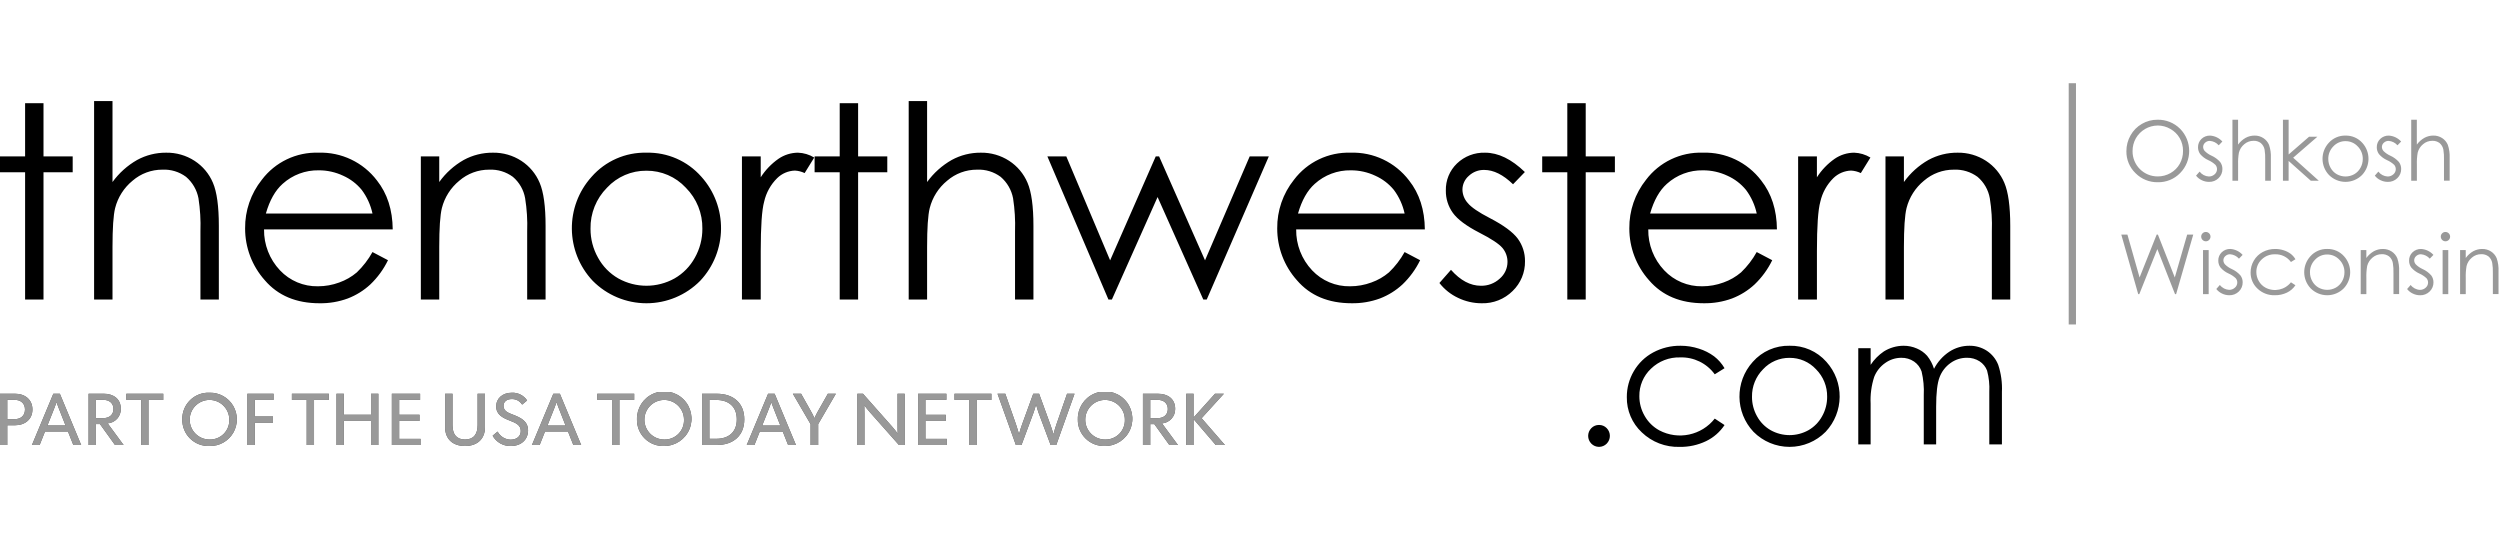
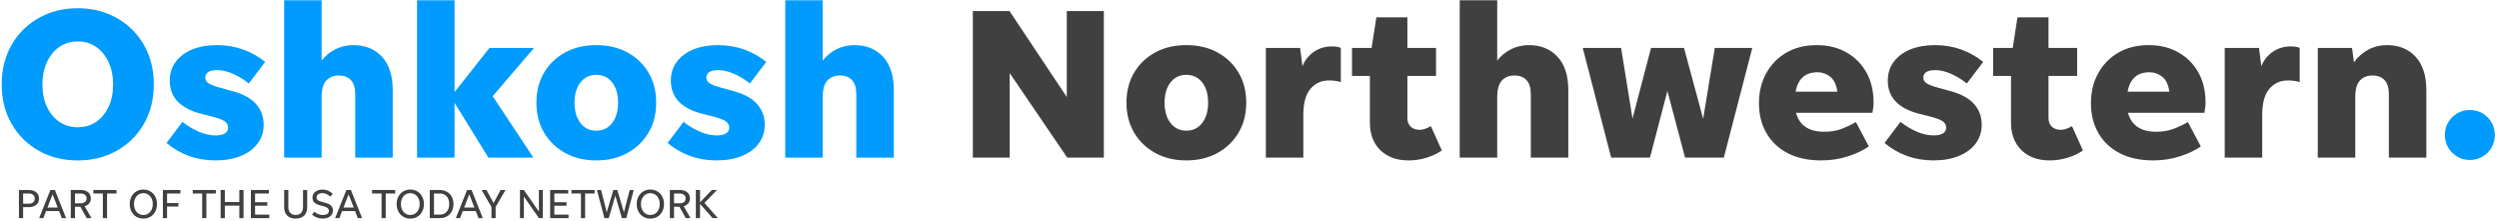
- <svg xmlns="http://www.w3.org/2000/svg" id="thenorthwestern" width="751" height="160" viewBox="0 0 751 160">
-   <defs>
-     <style>
-       .cls-1, .cls-4 {
-         fill: #000;
-       }
- 
-       .cls-1, .cls-3, .cls-4 {
-         fill-rule: evenodd;
-       }
- 
-       .cls-1 {
-         filter: url(#filter);
-       }
- 
-       .cls-2, .cls-3 {
-         fill: #999;
-       }
-     </style>
-     <filter id="filter" x="0" y="117.969" width="367.969" height="16" filterUnits="userSpaceOnUse">
-       <feFlood result="flood" flood-color="#999" />
-       <feComposite result="composite" operator="in" in2="SourceGraphic" />
-       <feBlend result="blend" in2="SourceGraphic" />
-     </filter>
-   </defs>
-   <path id="USAT_Network" data-name="USAT Network" class="cls-1" d="M-0.011,118.273H4.478c3.156,0,5.268,1.865,5.268,4.741s-2.155,4.735-5.268,4.735H2.188v5.925h-2.2v-15.4Zm4.267,7.659c2.112,0,3.244-1.163,3.244-2.918,0-1.736-1.132-2.919-3.244-2.919H2.188v5.837H4.256Zm11.768-7.659H17.98l6.4,15.4H22.022l-1.6-4.035H13.513l-1.6,4.035H9.6S15.244,120.162,16.024,118.273Zm3.665,9.544L18.2,124.023c-0.221-.572-1.179-2.942-1.2-3.139H16.957c-0.022.2-.955,2.5-1.2,3.139l-1.51,3.794h5.443Zm6.924-9.544h4.51c2.91,0,5.178,1.5,5.178,4.563a4.293,4.293,0,0,1-3.955,4.346l4.778,6.492H34.545l-4.51-6.276H28.812v6.276h-2.2v-15.4Zm4.267,7.351c2.043,0,3.2-1.077,3.2-2.764s-1.157-2.765-3.2-2.765H28.812v5.529H30.88ZM42.4,120.138H37.957v-1.865H49.046v1.865H44.6v13.536H42.4V120.138Zm12.348,5.838a7.862,7.862,0,0,1,8.2-8.006,8.008,8.008,0,1,1,0,16.011A7.861,7.861,0,0,1,54.75,125.976Zm14.133,0a5.946,5.946,0,1,0-5.955,6.053A5.773,5.773,0,0,0,68.882,125.976Zm5.433-7.7h7.867v1.865H76.514V125.1H82v1.865H76.514v6.713h-2.2v-15.4Zm17.815,1.865H87.686v-1.865H98.774v1.865H94.33v13.536h-2.2V120.138Zm8.953-1.865h2.2v6.318h8.178v-6.318h2.2v15.4h-2.2v-7.218h-8.178v7.218h-2.2v-15.4Zm16.631,0h8.49v1.846h-6.29v4.472h6.11v1.846h-6.11v5.395h6.422v1.842h-8.622v-15.4Zm16,10.092V118.273h2.221v9.433c0,2.679,1.157,4.323,3.756,4.323,2.622,0,3.78-1.644,3.78-4.323v-9.433h2.221v10.092c0,3.38-2.2,5.616-6,5.616C135.865,133.981,133.71,131.745,133.71,128.365Zm14.274,2.524,1.491-1.25a4.52,4.52,0,0,0,3.911,2.433c1.709,0,3.044-.918,3.044-2.611,0-1.817-1.534-2.433-3.446-3.178-1.956-.769-3.933-1.736-3.933-4.193,0-2.432,1.912-4.12,4.712-4.12a5.249,5.249,0,0,1,4.579,2.322l-1.491,1.25a3.552,3.552,0,0,0-3.088-1.668c-1.512,0-2.511.769-2.511,2.063,0,1.6,1.554,2.13,2.911,2.654,2.2,0.856,4.466,1.889,4.466,4.716,0,2.679-2,4.674-5.2,4.674A6.064,6.064,0,0,1,147.984,130.889Zm18.241-12.616h1.956l6.4,15.4h-2.357l-1.6-4.035h-6.912l-1.6,4.035H159.8S165.446,120.162,166.225,118.273Zm3.665,9.544-1.487-3.794c-0.222-.572-1.179-2.942-1.2-3.139h-0.044c-0.022.2-.955,2.5-1.2,3.139l-1.51,3.794h5.443Zm13.978-7.679h-4.445v-1.865h11.088v1.865h-4.444v13.536h-2.2V120.138Zm7.469,5.838a8.2,8.2,0,1,1,8.2,8A7.861,7.861,0,0,1,191.337,125.976Zm14.132,0a5.945,5.945,0,1,0-5.954,6.053A5.772,5.772,0,0,0,205.469,125.976Zm5.434-7.7h4.422c4.978,0,8.266,2.808,8.266,7.7,0,4.87-3.312,7.7-8.266,7.7H210.9v-15.4Zm2.2,13.534h2.046c3.643,0,6.176-1.9,6.176-5.831s-2.533-5.838-6.176-5.838H213.1v11.669Zm17.637-13.534H232.7l6.4,15.4h-2.357l-1.6-4.035h-6.912l-1.6,4.035h-2.311S229.96,120.162,230.739,118.273Zm3.666,9.544-1.489-3.794c-0.221-.572-1.178-2.942-1.2-3.139h-0.044c-0.022.2-.955,2.5-1.2,3.139l-1.51,3.794h5.444Zm9.084-.419-5.312-9.125h2.467l2.889,5.135a22.887,22.887,0,0,1,1.11,2.192h0.022a23.153,23.153,0,0,1,1.113-2.192l2.91-5.135h2.4l-5.309,9.125v6.276h-2.289V127.4Zm14.062-9.125h1.687l8.846,9.982c0.266,0.288,1.422,1.711,1.534,1.932l0.044-.023c-0.044-.217-0.044-2-0.044-2.39v-9.5h2.134v15.4h-1.713l-8.845-9.983c-0.265-.283-1.422-1.711-1.532-1.928l-0.021.02c0.021,0.221.043,2,.043,2.394v9.5h-2.133v-15.4Zm18.253,0h8.487v1.846H278v4.472h6.113v1.846H278v5.395h6.422v1.842H275.8v-15.4Zm15.37,1.865h-4.445v-1.865h11.089v1.865h-4.445v13.536h-2.2V120.138Zm8.477-1.865h2.334l3.2,9.15c0.112,0.351.867,2.63,0.889,2.981h0.046a30.445,30.445,0,0,1,.933-2.981l3.334-9.15h1.756l3.332,9.15c0.133,0.351.91,2.63,0.935,2.981h0.044c0.044-.351.8-2.63,0.91-2.981l3.179-9.15h2.243l-5.49,15.4h-1.688l-3.6-9.607a25.578,25.578,0,0,1-.758-2.5h-0.044a25.693,25.693,0,0,1-.776,2.5l-3.578,9.607h-1.69Zm24.118,7.7a8.2,8.2,0,1,1,8.2,8A7.862,7.862,0,0,1,323.769,125.976Zm14.133,0a5.946,5.946,0,1,0-5.955,6.053A5.772,5.772,0,0,0,337.9,125.976Zm5.433-7.7h4.511c2.913,0,5.177,1.5,5.177,4.563a4.293,4.293,0,0,1-3.955,4.346l4.779,6.492h-2.579l-4.511-6.276h-1.222v6.276h-2.2v-15.4Zm4.267,7.351c2.044,0,3.2-1.077,3.2-2.764s-1.156-2.765-3.2-2.765h-2.067v5.529H347.6Zm8.736-7.351h2.2v7.154l6.444-7.154h2.666l-6.687,7.351,7,8.05h-2.754l-6.668-7.785v7.785h-2.2v-15.4Z" />
-   <rect id="Rectangle_1_copy_3" data-name="Rectangle 1 copy 3" class="cls-2" x="621.438" y="25" width="2.187" height="72.469" />
-   <path class="cls-3" d="M648.084,35.967a9.3,9.3,0,0,1,6.807,2.71,9.485,9.485,0,0,1,.007,13.331,9.075,9.075,0,0,1-6.668,2.734,9.168,9.168,0,0,1-6.721-2.722,8.941,8.941,0,0,1-2.74-6.586,9.515,9.515,0,0,1,1.248-4.776,9.074,9.074,0,0,1,3.4-3.445A9.166,9.166,0,0,1,648.084,35.967Zm0.08,1.738a7.646,7.646,0,0,0-6.546,3.819,7.737,7.737,0,0,0-1,3.9A7.523,7.523,0,0,0,648.164,53a7.659,7.659,0,0,0,3.857-1.009,7.24,7.24,0,0,0,2.767-2.76,7.754,7.754,0,0,0,.994-3.892,7.562,7.562,0,0,0-.994-3.849,7.429,7.429,0,0,0-2.8-2.755A7.586,7.586,0,0,0,648.164,37.7ZM667.6,42.517l-1.094,1.13a3.947,3.947,0,0,0-2.673-1.325,2.024,2.024,0,0,0-1.422.547,1.689,1.689,0,0,0-.591,1.276,1.884,1.884,0,0,0,.488,1.227,6.849,6.849,0,0,0,2.048,1.4,7.645,7.645,0,0,1,2.585,1.9,3.452,3.452,0,0,1,.671,2.078,3.725,3.725,0,0,1-1.145,2.758,3.917,3.917,0,0,1-2.864,1.13,5.008,5.008,0,0,1-2.188-.5,4.725,4.725,0,0,1-1.724-1.373l1.071-1.215a3.721,3.721,0,0,0,2.768,1.47,2.5,2.5,0,0,0,1.744-.656,2.024,2.024,0,0,0,.719-1.543,1.971,1.971,0,0,0-.475-1.3,7.67,7.67,0,0,0-2.146-1.41,6.868,6.868,0,0,1-2.439-1.823,3.428,3.428,0,0,1-.647-2.054,3.341,3.341,0,0,1,1.03-2.5,3.593,3.593,0,0,1,2.6-1A5.4,5.4,0,0,1,667.6,42.517Zm3.017-6.55h1.7V43.44a7.251,7.251,0,0,1,2.275-2.036,5.553,5.553,0,0,1,2.69-.674,4.7,4.7,0,0,1,2.635.753,4.5,4.5,0,0,1,1.7,2.024,10.7,10.7,0,0,1,.549,3.979v6.8h-1.7V47.985a16.153,16.153,0,0,0-.183-3.05,3.467,3.467,0,0,0-1.15-1.975,3.409,3.409,0,0,0-2.184-.662,4.206,4.206,0,0,0-2.769,1.021,4.781,4.781,0,0,0-1.612,2.528,17.381,17.381,0,0,0-.244,3.6v4.848h-1.7V35.967Zm15.188,0h1.7v10.44l6.14-5.336h2.5l-7.279,6.307,7.7,6.914h-2.4l-6.669-5.952v5.952h-1.7V35.967Zm18.789,4.764a6.561,6.561,0,0,1,5.072,2.212,7.091,7.091,0,0,1-.1,9.618,7.006,7.006,0,0,1-9.948,0,7.074,7.074,0,0,1-.1-9.606A6.559,6.559,0,0,1,704.592,40.73Zm0,1.665a4.92,4.92,0,0,0-3.652,1.568,5.238,5.238,0,0,0-1.526,3.791,5.371,5.371,0,0,0,.7,2.674,4.921,4.921,0,0,0,1.88,1.914,5.352,5.352,0,0,0,5.2,0,4.926,4.926,0,0,0,1.882-1.914,5.371,5.371,0,0,0,.7-2.674,5.221,5.221,0,0,0-1.534-3.791A4.922,4.922,0,0,0,704.587,42.4ZM721.3,42.517l-1.094,1.13a3.943,3.943,0,0,0-2.672-1.325,2.024,2.024,0,0,0-1.422.547,1.69,1.69,0,0,0-.592,1.276,1.889,1.889,0,0,0,.488,1.227,6.858,6.858,0,0,0,2.049,1.4,7.645,7.645,0,0,1,2.585,1.9,3.452,3.452,0,0,1,.671,2.078,3.729,3.729,0,0,1-1.145,2.758,3.917,3.917,0,0,1-2.865,1.13,5.007,5.007,0,0,1-2.187-.5,4.737,4.737,0,0,1-1.725-1.373l1.071-1.215a3.723,3.723,0,0,0,2.768,1.47,2.5,2.5,0,0,0,1.745-.656,2.027,2.027,0,0,0,.719-1.543,1.976,1.976,0,0,0-.475-1.3,7.67,7.67,0,0,0-2.146-1.41,6.859,6.859,0,0,1-2.439-1.823,3.422,3.422,0,0,1-.647-2.054,3.337,3.337,0,0,1,1.03-2.5,3.593,3.593,0,0,1,2.6-1A5.4,5.4,0,0,1,721.3,42.517Zm3.018-6.55h1.7V43.44A7.24,7.24,0,0,1,728.3,41.4a5.55,5.55,0,0,1,2.69-.674,4.7,4.7,0,0,1,2.635.753,4.5,4.5,0,0,1,1.7,2.024,10.708,10.708,0,0,1,.548,3.979v6.8h-1.7V47.985a16.153,16.153,0,0,0-.183-3.05,3.463,3.463,0,0,0-1.151-1.975,3.407,3.407,0,0,0-2.184-.662,4.2,4.2,0,0,0-2.768,1.021,4.783,4.783,0,0,0-1.613,2.528,17.476,17.476,0,0,0-.243,3.6v4.848h-1.7V35.967ZM637.238,70.472h1.837l3.657,12.881,5.132-12.881h0.371l5.073,12.881,3.719-12.881h1.824l-5.143,17.876h-0.333l-5.312-13.525-5.415,13.525h-0.334Zm25.392-.79a1.4,1.4,0,0,1,0,2.807,1.411,1.411,0,0,1-1.394-1.4,1.356,1.356,0,0,1,.413-1A1.335,1.335,0,0,1,662.63,69.682Zm-0.847,5.444h1.7V88.348h-1.7V75.126Zm11.9,1.446-1.094,1.13a3.945,3.945,0,0,0-2.672-1.325,2.02,2.02,0,0,0-1.422.547,1.686,1.686,0,0,0-.592,1.276,1.891,1.891,0,0,0,.488,1.228,6.864,6.864,0,0,0,2.048,1.4,7.645,7.645,0,0,1,2.585,1.9A3.454,3.454,0,0,1,673.7,84.8a3.723,3.723,0,0,1-1.145,2.758,3.915,3.915,0,0,1-2.864,1.131,5,5,0,0,1-2.188-.5,4.733,4.733,0,0,1-1.724-1.373l1.071-1.215a3.724,3.724,0,0,0,2.768,1.47,2.5,2.5,0,0,0,1.745-.656,2.026,2.026,0,0,0,.718-1.543,1.972,1.972,0,0,0-.475-1.3,7.649,7.649,0,0,0-2.146-1.41,6.854,6.854,0,0,1-2.438-1.823,3.419,3.419,0,0,1-.647-2.054,3.34,3.34,0,0,1,1.029-2.5,3.593,3.593,0,0,1,2.6-1A5.4,5.4,0,0,1,673.685,76.572Zm15.868,1.3-1.35.838a5.662,5.662,0,0,0-4.778-2.321,5.531,5.531,0,0,0-4.017,1.554,5.068,5.068,0,0,0-1.6,3.776,5.347,5.347,0,0,0,.737,2.718,5.144,5.144,0,0,0,2.017,1.979A6.111,6.111,0,0,0,688.2,84.8l1.35,0.886A6.371,6.371,0,0,1,687,87.9a8.139,8.139,0,0,1-3.645.788A7.2,7.2,0,0,1,678.15,86.7a6.482,6.482,0,0,1-2.067-4.849,6.912,6.912,0,0,1,.967-3.567,6.808,6.808,0,0,1,2.658-2.57,7.774,7.774,0,0,1,3.785-.924,8.1,8.1,0,0,1,2.538.4,7.1,7.1,0,0,1,2.075,1.045A5.7,5.7,0,0,1,689.553,77.873Zm9.541-3.087A6.561,6.561,0,0,1,704.166,77a7.091,7.091,0,0,1-.1,9.618,7.006,7.006,0,0,1-9.948,0,7.074,7.074,0,0,1-.1-9.606A6.559,6.559,0,0,1,699.094,74.786Zm0,1.665a4.92,4.92,0,0,0-3.652,1.568,5.24,5.24,0,0,0-1.526,3.792,5.372,5.372,0,0,0,.7,2.673,4.926,4.926,0,0,0,1.88,1.914,5.355,5.355,0,0,0,5.2,0,4.924,4.924,0,0,0,1.882-1.914,5.372,5.372,0,0,0,.7-2.673,5.223,5.223,0,0,0-1.534-3.792A4.92,4.92,0,0,0,699.089,76.451Zm10.058-1.325h1.7V77.5a7.129,7.129,0,0,1,2.263-2.036,5.577,5.577,0,0,1,2.7-.674,4.7,4.7,0,0,1,2.635.753,4.494,4.494,0,0,1,1.7,2.029,10.718,10.718,0,0,1,.549,3.974v6.8h-1.7V82.041a15.534,15.534,0,0,0-.19-3.049,3.353,3.353,0,0,0-1.136-1.976,3.435,3.435,0,0,0-2.19-.662,4.2,4.2,0,0,0-2.77,1.021,4.782,4.782,0,0,0-1.613,2.528,17.589,17.589,0,0,0-.243,3.6v4.849h-1.7V75.126ZM731,76.572l-1.094,1.13a3.943,3.943,0,0,0-2.672-1.325,2.024,2.024,0,0,0-1.422.547,1.69,1.69,0,0,0-.592,1.276,1.891,1.891,0,0,0,.488,1.228,6.878,6.878,0,0,0,2.048,1.4,7.624,7.624,0,0,1,2.585,1.9,3.449,3.449,0,0,1,.672,2.079,3.727,3.727,0,0,1-1.145,2.758,3.919,3.919,0,0,1-2.865,1.131,5.007,5.007,0,0,1-2.188-.5,4.733,4.733,0,0,1-1.724-1.373l1.071-1.215a3.724,3.724,0,0,0,2.768,1.47,2.5,2.5,0,0,0,1.745-.656,2.027,2.027,0,0,0,.719-1.543,1.973,1.973,0,0,0-.476-1.3,7.655,7.655,0,0,0-2.145-1.41,6.86,6.86,0,0,1-2.439-1.823,3.419,3.419,0,0,1-.647-2.054,3.337,3.337,0,0,1,1.03-2.5,3.592,3.592,0,0,1,2.6-1A5.4,5.4,0,0,1,731,76.572Zm3.61-6.89a1.4,1.4,0,0,1,0,2.807,1.411,1.411,0,0,1-1.394-1.4,1.356,1.356,0,0,1,.413-1A1.335,1.335,0,0,1,734.612,69.682Zm-0.847,5.444h1.7V88.348h-1.7V75.126Zm5.244,0h1.7V77.5a7.132,7.132,0,0,1,2.264-2.036,5.573,5.573,0,0,1,2.7-.674,4.7,4.7,0,0,1,2.635.753,4.494,4.494,0,0,1,1.7,2.029,10.718,10.718,0,0,1,.549,3.974v6.8h-1.7V82.041a15.534,15.534,0,0,0-.19-3.049,3.353,3.353,0,0,0-1.136-1.976,3.435,3.435,0,0,0-2.19-.662,4.2,4.2,0,0,0-2.77,1.021,4.782,4.782,0,0,0-1.613,2.528,17.589,17.589,0,0,0-.243,3.6v4.849h-1.7V75.126Z" />
-   <path class="cls-4" d="M7.541,31h5.528V46.973h8.766v4.784H13.069V89.989H7.541V51.757H0V46.973H7.541V31Zm20.726-.633h5.528V54.683a23.514,23.514,0,0,1,7.384-6.623,17.954,17.954,0,0,1,8.726-2.194,15.22,15.22,0,0,1,8.549,2.451A14.621,14.621,0,0,1,63.962,54.9q1.777,4.132,1.777,12.948V89.989H60.211V69.47a52.536,52.536,0,0,0-.592-9.924,11.257,11.257,0,0,0-3.732-6.425A11.04,11.04,0,0,0,48.8,50.966a13.619,13.619,0,0,0-8.983,3.321,15.559,15.559,0,0,0-5.232,8.224q-0.79,3.163-.79,11.7V89.989H28.267V30.367Zm83.626,45.349,4.66,2.451a25.464,25.464,0,0,1-5.3,7.275,21.04,21.04,0,0,1-6.759,4.21A23.549,23.549,0,0,1,96,91.1q-10.513,0-16.441-6.9a23.289,23.289,0,0,1-5.928-15.6,23.015,23.015,0,0,1,5.019-14.59,20.51,20.51,0,0,1,17.034-8.145,21.185,21.185,0,0,1,17.548,8.342q4.662,5.892,4.742,14.708H79.318A17.525,17.525,0,0,0,84.1,81.2,15.249,15.249,0,0,0,95.526,86a18.354,18.354,0,0,0,6.385-1.141,16.794,16.794,0,0,0,5.278-3.033A25.79,25.79,0,0,0,111.893,75.717Zm0-11.585a18.376,18.376,0,0,0-3.222-7.077,15.256,15.256,0,0,0-5.594-4.27,17.118,17.118,0,0,0-7.314-1.621,15.742,15.742,0,0,0-10.872,4.072q-3.321,2.965-5.02,8.9h32.022ZM126.42,46.973h5.528v7.71a23.126,23.126,0,0,1,7.344-6.623,18.034,18.034,0,0,1,8.766-2.194,15.22,15.22,0,0,1,8.549,2.451,14.6,14.6,0,0,1,5.508,6.6q1.776,4.151,1.777,12.928V89.989h-5.528V69.47a50.607,50.607,0,0,0-.616-9.924,10.9,10.9,0,0,0-3.685-6.425,11.127,11.127,0,0,0-7.108-2.154,13.625,13.625,0,0,0-8.985,3.321,15.559,15.559,0,0,0-5.232,8.224q-0.79,3.2-.79,11.7V89.989H126.42V46.973Zm67.793-1.107a21.264,21.264,0,0,1,16.454,7.2,23.116,23.116,0,0,1-.336,31.293,22.688,22.688,0,0,1-32.277,0,23.068,23.068,0,0,1-.336-31.253A21.255,21.255,0,0,1,194.213,45.866Zm-0.02,5.416a15.938,15.938,0,0,0-11.848,5.1,17.055,17.055,0,0,0-4.953,12.335,17.5,17.5,0,0,0,2.259,8.7,16,16,0,0,0,6.1,6.227,17.33,17.33,0,0,0,16.88,0,16.012,16.012,0,0,0,6.1-6.227,17.507,17.507,0,0,0,2.259-8.7,17.024,17.024,0,0,0-4.973-12.335A15.959,15.959,0,0,0,194.193,51.282Zm28.682-4.309h5.646v6.286a19.839,19.839,0,0,1,5.331-5.555,10.5,10.5,0,0,1,5.844-1.839,10.079,10.079,0,0,1,4.9,1.463l-2.882,4.665a7.694,7.694,0,0,0-2.922-.751,7.991,7.991,0,0,0-5.331,2.273,14.387,14.387,0,0,0-3.909,7.058q-1.028,3.677-1.027,14.866V89.989h-5.646V46.973ZM252.248,31h5.528V46.973h8.766v4.784h-8.766V89.989h-5.528V51.757h-7.542V46.973h7.542V31Zm20.726-.633H278.5V54.683a23.514,23.514,0,0,1,7.384-6.623,17.953,17.953,0,0,1,8.726-2.194,15.22,15.22,0,0,1,8.549,2.451,14.625,14.625,0,0,1,5.508,6.583q1.776,4.132,1.777,12.948V89.989h-5.528V69.47a52.621,52.621,0,0,0-.592-9.924,11.258,11.258,0,0,0-3.732-6.425,11.04,11.04,0,0,0-7.087-2.154,13.618,13.618,0,0,0-8.983,3.321,15.559,15.559,0,0,0-5.232,8.224q-0.791,3.163-.79,11.7V89.989h-5.528V30.367Zm41.653,16.606h5.686l13.169,31.234,13.707-31.234h1l13.8,31.234,13.423-31.234h5.747L362.5,89.989h-1.025l-13.737-30.8-13.73,30.8h-1.029ZM421.944,75.717l4.661,2.451a25.447,25.447,0,0,1-5.3,7.275,21.029,21.029,0,0,1-6.759,4.21,23.542,23.542,0,0,1-8.5,1.443q-10.514,0-16.442-6.9a23.3,23.3,0,0,1-5.928-15.6A23.017,23.017,0,0,1,388.7,54.01a20.511,20.511,0,0,1,17.033-8.145,21.184,21.184,0,0,1,17.548,8.342q4.665,5.892,4.743,14.708H389.369A17.527,17.527,0,0,0,394.152,81.2,15.25,15.25,0,0,0,405.577,86a18.36,18.36,0,0,0,6.386-1.141,16.8,16.8,0,0,0,5.277-3.033A25.738,25.738,0,0,0,421.944,75.717Zm0-11.585a18.347,18.347,0,0,0-3.222-7.077,15.256,15.256,0,0,0-5.594-4.27,17.117,17.117,0,0,0-7.313-1.621,15.742,15.742,0,0,0-10.872,4.072q-3.322,2.965-5.021,8.9h32.022ZM458.07,51.678l-3.553,3.677q-4.435-4.309-8.67-4.309a6.55,6.55,0,0,0-4.613,1.779,5.5,5.5,0,0,0-1.919,4.151,6.154,6.154,0,0,0,1.582,3.993q1.583,1.938,6.648,4.547,6.173,3.2,8.389,6.168a11.25,11.25,0,0,1,2.176,6.76,12.141,12.141,0,0,1-3.718,8.974A12.678,12.678,0,0,1,445.1,91.1a16.219,16.219,0,0,1-7.1-1.622,15.4,15.4,0,0,1-5.6-4.467l3.475-3.954q4.234,4.785,8.984,4.783a8.083,8.083,0,0,0,5.658-2.134,6.6,6.6,0,0,0,2.336-5.022,6.442,6.442,0,0,0-1.543-4.23q-1.543-1.818-6.964-4.586-5.819-3.005-7.915-5.931a11.179,11.179,0,0,1-2.1-6.682,10.875,10.875,0,0,1,3.342-8.145,11.638,11.638,0,0,1,8.445-3.242Q452.057,45.866,458.07,51.678ZM470.82,31h5.529V46.973h8.765v4.784h-8.765V89.989H470.82V51.757h-7.542V46.973h7.542V31Zm56.9,44.717,4.659,2.451a25.443,25.443,0,0,1-5.3,7.275,21.029,21.029,0,0,1-6.759,4.21,23.551,23.551,0,0,1-8.5,1.443q-10.512,0-16.441-6.9a23.291,23.291,0,0,1-5.929-15.6,23.018,23.018,0,0,1,5.02-14.59,20.508,20.508,0,0,1,17.033-8.145,21.184,21.184,0,0,1,17.547,8.342q4.663,5.892,4.743,14.708H495.139A17.528,17.528,0,0,0,499.923,81.2,15.248,15.248,0,0,0,511.348,86a18.355,18.355,0,0,0,6.385-1.141,16.789,16.789,0,0,0,5.277-3.033A25.79,25.79,0,0,0,527.715,75.717Zm0-11.585a18.376,18.376,0,0,0-3.222-7.077,15.256,15.256,0,0,0-5.594-4.27,17.121,17.121,0,0,0-7.314-1.621,15.74,15.74,0,0,0-10.872,4.072q-3.321,2.965-5.02,8.9h32.022Zm12.433-17.159h5.647v6.286a19.8,19.8,0,0,1,5.331-5.555,10.493,10.493,0,0,1,5.844-1.839,10.082,10.082,0,0,1,4.9,1.463l-2.883,4.665a7.69,7.69,0,0,0-2.922-.751,7.991,7.991,0,0,0-5.331,2.273,14.387,14.387,0,0,0-3.909,7.058q-1.026,3.677-1.026,14.866V89.989h-5.647V46.973Zm26.255,0h5.528v7.71a23.126,23.126,0,0,1,7.344-6.623,18.034,18.034,0,0,1,8.766-2.194,15.22,15.22,0,0,1,8.549,2.451,14.6,14.6,0,0,1,5.508,6.6q1.776,4.151,1.777,12.928V89.989h-5.528V69.47a50.715,50.715,0,0,0-.615-9.924,10.906,10.906,0,0,0-3.686-6.425,11.125,11.125,0,0,0-7.108-2.154,13.625,13.625,0,0,0-8.985,3.321,15.56,15.56,0,0,0-5.233,8.224q-0.789,3.2-.789,11.7V89.989H566.4V46.973Zm-86.062,80.682a3.142,3.142,0,0,1,2.307.956,3.321,3.321,0,0,1,0,4.661,3.234,3.234,0,0,1-4.615,0,3.321,3.321,0,0,1,0-4.661A3.143,3.143,0,0,1,480.341,127.655Zm37.708-17.048-2.943,1.833a12.323,12.323,0,0,0-10.412-5.073,12.036,12.036,0,0,0-8.754,3.4,11.084,11.084,0,0,0-3.483,8.248,11.719,11.719,0,0,0,1.6,5.943,11.25,11.25,0,0,0,4.4,4.323,13.287,13.287,0,0,0,16.649-3.534l2.943,1.938a13.9,13.9,0,0,1-5.556,4.84,17.731,17.731,0,0,1-7.942,1.719,15.681,15.681,0,0,1-11.351-4.354,14.176,14.176,0,0,1-4.508-10.6A15.152,15.152,0,0,1,490.8,111.5a14.853,14.853,0,0,1,5.8-5.617,16.893,16.893,0,0,1,8.248-2.018,17.608,17.608,0,0,1,5.528.876,15.34,15.34,0,0,1,4.522,2.285A12.366,12.366,0,0,1,518.049,110.607Zm19.543-6.745a14.286,14.286,0,0,1,11.053,4.833,15.528,15.528,0,0,1-.227,21.018,15.239,15.239,0,0,1-21.678,0,15.492,15.492,0,0,1-.226-20.991A14.271,14.271,0,0,1,537.592,103.862Zm-0.013,3.637a10.705,10.705,0,0,0-7.958,3.427,11.458,11.458,0,0,0-3.326,8.285,11.755,11.755,0,0,0,1.517,5.842,10.759,10.759,0,0,0,4.1,4.182,11.638,11.638,0,0,0,11.338,0,10.766,10.766,0,0,0,4.1-4.182,11.766,11.766,0,0,0,1.518-5.842,11.435,11.435,0,0,0-3.34-8.285A10.721,10.721,0,0,0,537.579,107.5Zm20.644-2.893h3.712V109.6a14.387,14.387,0,0,1,3.982-4.036,11.281,11.281,0,0,1,5.922-1.7,9.816,9.816,0,0,1,3.981.824,8.566,8.566,0,0,1,3.081,2.19,11.747,11.747,0,0,1,2.07,3.916,13.721,13.721,0,0,1,4.63-5.164,10.951,10.951,0,0,1,5.98-1.766,9.361,9.361,0,0,1,5.279,1.513,9.026,9.026,0,0,1,3.4,4.223,22.572,22.572,0,0,1,1.112,8.126V133.5h-3.792V117.724a20.634,20.634,0,0,0-.662-6.386,5.755,5.755,0,0,0-2.259-2.8,6.749,6.749,0,0,0-3.82-1.062,8.305,8.305,0,0,0-4.931,1.593,9.164,9.164,0,0,0-3.263,4.249q-1.032,2.655-1.032,8.869V133.5H577.9v-14.79a25.423,25.423,0,0,0-.649-7.1,5.946,5.946,0,0,0-2.266-3,6.559,6.559,0,0,0-3.847-1.128,8.293,8.293,0,0,0-4.813,1.553,9.2,9.2,0,0,0-3.315,4.182,22.582,22.582,0,0,0-1.074,8.047V133.5h-3.712V104.606Z" />
+ <svg xmlns="http://www.w3.org/2000/svg" width="522" height="46" viewBox="0 0 522 46">
+   <g fill="none" fill-rule="evenodd">
+     <path fill="#009BFF" class="no-color-change" d="M16.242 26.562C17.712 26.562 18.994 26.187 20.09 25.437 21.184 24.688 22.047 23.645 22.677 22.31 23.307 20.975 23.622 19.423 23.622 17.652 23.622 15.882 23.307 14.322 22.677 12.972 22.047 11.622 21.184 10.565 20.09 9.799 18.994 9.035 17.712 8.652 16.242 8.652 14.772 8.652 13.489 9.035 12.394 9.799 11.299 10.565 10.437 11.622 9.807 12.972 9.177 14.322 8.862 15.882 8.862 17.652 8.862 19.423 9.177 20.975 9.807 22.31 10.437 23.645 11.299 24.688 12.394 25.437 13.489 26.187 14.772 26.562 16.242 26.562zM16.242 33.492C13.182 33.492 10.459 32.817 8.074 31.467 5.689 30.117 3.807 28.25 2.427 25.865 1.047 23.48.357 20.742.357 17.652.357 15.312.747 13.174 1.527 11.24 2.307 9.304 3.417 7.625 4.857 6.2 6.297 4.775 7.977 3.673 9.897 2.892 11.817 2.112 13.932 1.722 16.242 1.722 18.552 1.722 20.667 2.112 22.587 2.892 24.507 3.673 26.187 4.775 27.627 6.2 29.067 7.625 30.176 9.304 30.957 11.24 31.737 13.174 32.127 15.312 32.127 17.652 32.127 20.742 31.436 23.48 30.057 25.865 28.677 28.25 26.795 30.117 24.41 31.467 22.025 32.817 19.302 33.492 16.242 33.492zM44.997 33.492C43.017 33.492 41.164 33.177 39.439 32.547 37.714 31.917 36.162 31.017 34.782 29.847L38.112 25.437C39.162 26.277 40.295 26.96 41.509 27.485 42.725 28.01 43.917 28.272 45.087 28.272 45.867 28.272 46.489 28.137 46.955 27.867 47.419 27.597 47.652 27.192 47.652 26.652 47.652 26.083 47.389 25.625 46.864 25.28 46.339 24.935 45.402 24.597 44.052 24.267L41.892 23.727C37.602 22.588 35.457 20.293 35.457 16.842 35.457 15.312 35.877 13.992 36.717 12.882 37.557 11.773 38.712 10.918 40.182 10.317 41.652 9.717 43.362 9.417 45.312 9.417 47.232 9.417 49.039 9.717 50.735 10.317 52.429 10.918 53.982 11.787 55.392 12.927L51.972 17.427C50.922 16.588 49.812 15.913 48.642 15.402 47.472 14.892 46.377 14.637 45.357 14.637 43.707 14.637 42.882 15.177 42.882 16.257 42.882 16.737 43.13 17.128 43.624 17.427 44.12 17.727 44.817 17.998 45.717 18.237L48.642 19.047C50.832 19.648 52.452 20.548 53.502 21.747 54.552 22.947 55.077 24.373 55.077 26.022 55.077 27.523 54.656 28.835 53.817 29.96 52.977 31.085 51.799 31.955 50.285 32.57 48.769 33.184 47.007 33.492 44.997 33.492M67.182 20.307L67.182 32.907 59.352 32.907 59.352.057 67.182.057 67.182 12.657C67.931 11.667 68.884 10.88 70.039 10.295 71.194 9.71 72.447 9.417 73.797 9.417 76.287 9.417 78.281 10.227 79.782 11.847 81.282 13.467 82.032 15.793 82.032 18.822L82.032 32.907 74.202 32.907 74.202 19.722C74.202 18.372 73.902 17.375 73.302 16.73 72.701 16.085 71.862 15.762 70.782 15.762 69.702 15.762 68.831 16.107 68.172 16.797 67.512 17.488 67.182 18.658 67.182 20.307" />
+     <polyline fill="#009BFF" class="no-color-change" points="102.011 32.907 94.946 21.477 94.946 32.907 87.116 32.907 87.116 .057 94.946 .057 94.946 19.227 102.236 10.002 111.551 10.002 102.911 20.082 111.416 32.907 102.011 32.907" />
+     <path fill="#009BFF" class="no-color-change" d="M124.556 27.282C125.935 27.282 127.038 26.75 127.863 25.685 128.688 24.62 129.101 23.203 129.101 21.432 129.101 19.662 128.688 18.253 127.863 17.202 127.038 16.152 125.935 15.627 124.556 15.627 123.176 15.627 122.073 16.152 121.248 17.202 120.423 18.253 120.011 19.662 120.011 21.432 120.011 23.203 120.423 24.62 121.248 25.685 122.073 26.75 123.176 27.282 124.556 27.282zM124.556 33.492C122.096 33.492 119.928 32.974 118.053 31.94 116.178 30.905 114.708 29.487 113.643 27.687 112.578 25.887 112.046 23.802 112.046 21.432 112.046 19.063 112.578 16.977 113.643 15.177 114.708 13.377 116.178 11.967 118.053 10.947 119.928 9.927 122.096 9.417 124.556 9.417 127.016 9.417 129.183 9.927 131.059 10.947 132.933 11.967 134.403 13.377 135.468 15.177 136.533 16.977 137.066 19.063 137.066 21.432 137.066 23.802 136.533 25.887 135.468 27.687 134.403 29.487 132.933 30.905 131.059 31.94 129.183 32.974 127.016 33.492 124.556 33.492zM149.666 33.492C147.686 33.492 145.833 33.177 144.108 32.547 142.383 31.917 140.83 31.017 139.451 29.847L142.781 25.437C143.83 26.277 144.963 26.96 146.178 27.485 147.393 28.01 148.586 28.272 149.756 28.272 150.536 28.272 151.158 28.137 151.623 27.867 152.088 27.597 152.321 27.192 152.321 26.652 152.321 26.083 152.058 25.625 151.533 25.28 151.008 24.935 150.071 24.597 148.721 24.267L146.561 23.727C142.27 22.588 140.126 20.293 140.126 16.842 140.126 15.312 140.546 13.992 141.386 12.882 142.225 11.773 143.381 10.918 144.851 10.317 146.32 9.717 148.03 9.417 149.981 9.417 151.9 9.417 153.708 9.717 155.403 10.317 157.098 10.918 158.65 11.787 160.061 12.927L156.641 17.427C155.59 16.588 154.481 15.913 153.311 15.402 152.141 14.892 151.045 14.637 150.026 14.637 148.375 14.637 147.551 15.177 147.551 16.257 147.551 16.737 147.798 17.128 148.293 17.427 148.788 17.727 149.486 17.998 150.386 18.237L153.311 19.047C155.5 19.648 157.12 20.548 158.171 21.747 159.22 22.947 159.746 24.373 159.746 26.022 159.746 27.523 159.325 28.835 158.486 29.96 157.645 31.085 156.468 31.955 154.953 32.57 153.438 33.184 151.675 33.492 149.666 33.492M171.851 20.307L171.851 32.907 164.021 32.907 164.021.057 171.851.057 171.851 12.657C172.6 11.667 173.553 10.88 174.708 10.295 175.862 9.71 177.116 9.417 178.465 9.417 180.955 9.417 182.95 10.227 184.451 11.847 185.95 13.467 186.701 15.793 186.701 18.822L186.701 32.907 178.871 32.907 178.871 19.722C178.871 18.372 178.57 17.375 177.971 16.73 177.37 16.085 176.53 15.762 175.451 15.762 174.371 15.762 173.5 16.107 172.84 16.797 172.18 17.488 171.851 18.658 171.851 20.307" />
+     <polyline fill="#404040" points="222.925 32.907 210.91 15.267 210.91 32.907 203.215 32.907 203.215 2.307 210.865 2.307 222.835 20.262 222.835 2.307 230.575 2.307 230.575 32.907 222.925 32.907" />
+     <path fill="#404040" d="M247.809 27.282C249.189 27.282 250.291 26.75 251.117 25.685 251.942 24.62 252.354 23.203 252.354 21.432 252.354 19.662 251.942 18.253 251.117 17.202 250.291 16.152 249.189 15.627 247.809 15.627 246.429 15.627 245.327 16.152 244.502 17.202 243.676 18.253 243.264 19.662 243.264 21.432 243.264 23.203 243.676 24.62 244.502 25.685 245.327 26.75 246.429 27.282 247.809 27.282zM247.809 33.492C245.349 33.492 243.181 32.974 241.307 31.94 239.432 30.905 237.961 29.487 236.897 27.687 235.832 25.887 235.299 23.802 235.299 21.432 235.299 19.063 235.832 16.977 236.897 15.177 237.961 13.377 239.432 11.967 241.307 10.947 243.181 9.927 245.349 9.417 247.809 9.417 250.269 9.417 252.437 9.927 254.312 10.947 256.186 11.967 257.657 13.377 258.722 15.177 259.786 16.977 260.319 19.063 260.319 21.432 260.319 23.802 259.786 25.887 258.722 27.687 257.657 29.487 256.186 30.905 254.312 31.94 252.437 32.974 250.269 33.492 247.809 33.492zM272.244 24.042L272.244 32.907 264.414 32.907 264.414 10.002 271.569 10.002 272.064 13.827C272.544 12.597 273.331 11.599 274.427 10.835 275.522 10.07 276.789 9.687 278.229 9.687 279.039 9.687 279.654 9.793 280.074 10.002L280.074 17.157C279.744 17.038 279.377 16.948 278.972 16.887 278.567 16.827 278.109 16.797 277.599 16.797 276.039 16.797 274.757 17.375 273.752 18.53 272.746 19.685 272.244 21.522 272.244 24.042M301.179 31.422C300.248 32.052 299.183 32.555 297.984 32.929 296.783 33.304 295.524 33.492 294.204 33.492 291.743 33.492 289.786 32.78 288.331 31.355 286.876 29.93 286.149 28.017 286.149 25.617L286.149 15.852 282.414 15.852 282.414 10.002 286.508 10.002 287.499 3.612 293.979 3.612 293.979 10.002 299.964 10.002 299.964 15.852 293.979 15.852 293.979 24.627C293.979 25.408 294.211 26.015 294.676 26.45 295.141 26.885 295.763 27.102 296.544 27.102 296.933 27.102 297.331 27.028 297.736 26.877 298.141 26.727 298.524 26.548 298.883 26.337L301.179 31.422M312.743 20.307L312.743 32.907 304.913 32.907 304.913.057 312.743.057 312.743 12.657C313.493 11.667 314.445 10.88 315.601 10.295 316.755 9.71 318.008 9.417 319.358 9.417 321.848 9.417 323.843 10.227 325.343 11.847 326.843 13.467 327.593 15.793 327.593 18.822L327.593 32.907 319.763 32.907 319.763 19.722C319.763 18.372 319.463 17.375 318.863 16.73 318.263 16.085 317.423 15.762 316.343 15.762 315.263 15.762 314.393 16.107 313.733 16.797 313.073 17.488 312.743 18.658 312.743 20.307" />
+     <polyline fill="#404040" points="351.983 32.907 348.293 19.002 344.648 32.907 336.548 32.907 330.608 10.002 338.618 10.002 341.003 24.762 344.873 10.002 351.758 10.002 355.763 24.807 358.193 10.002 366.023 10.002 360.083 32.907 351.983 32.907" />
+     <path fill="#404040" d="M379.657 15.087C377.107 15.087 375.577 16.437 375.068 19.137L383.798 19.137C383.587 17.668 383.085 16.625 382.29 16.009 381.495 15.395 380.617 15.087 379.657 15.087zM390.367 30.567C389.227 31.377 387.78 32.068 386.025 32.637 384.27 33.207 382.402 33.492 380.423 33.492 377.692 33.492 375.36 32.989 373.425 31.985 371.49 30.98 370.005 29.577 368.97 27.777 367.935 25.977 367.418 23.907 367.418 21.567 367.418 19.198 367.927 17.097 368.947 15.267 369.967 13.438 371.378 12.005 373.177 10.969 374.977 9.935 377.077 9.417 379.477 9.417 381.818 9.417 383.88 9.92 385.665 10.924 387.449 11.93 388.844 13.325 389.85 15.11 390.855 16.895 391.358 18.987 391.358 21.387 391.358 21.717 391.335 22.062 391.29 22.422 391.245 22.782 391.192 23.158 391.132 23.547L375.157 23.547C375.878 26.187 377.842 27.507 381.052 27.507 382.492 27.507 383.767 27.282 384.878 26.832 385.987 26.382 386.917 25.932 387.668 25.482L390.367 30.567zM403.867 33.492C401.887 33.492 400.035 33.177 398.31 32.547 396.585 31.917 395.032 31.017 393.652 29.847L396.983 25.437C398.032 26.277 399.165 26.96 400.38 27.485 401.595 28.01 402.787 28.272 403.958 28.272 404.737 28.272 405.36 28.137 405.825 27.867 406.29 27.597 406.523 27.192 406.523 26.652 406.523 26.083 406.259 25.625 405.735 25.28 405.21 24.935 404.273 24.597 402.923 24.267L400.762 23.727C396.472 22.588 394.327 20.293 394.327 16.842 394.327 15.312 394.747 13.992 395.588 12.882 396.427 11.773 397.582 10.918 399.052 10.317 400.522 9.717 402.232 9.417 404.182 9.417 406.102 9.417 407.91 9.717 409.605 10.317 411.299 10.918 412.852 11.787 414.262 12.927L410.842 17.427C409.792 16.588 408.682 15.913 407.512 15.402 406.342 14.892 405.247 14.637 404.228 14.637 402.577 14.637 401.753 15.177 401.753 16.257 401.753 16.737 402 17.128 402.495 17.427 402.99 17.727 403.688 17.998 404.588 18.237L407.512 19.047C409.702 19.648 411.322 20.548 412.372 21.747 413.422 22.947 413.947 24.373 413.947 26.022 413.947 27.523 413.527 28.835 412.688 29.96 411.847 31.085 410.67 31.955 409.155 32.57 407.64 33.184 405.877 33.492 403.867 33.492M435.097 31.422C434.167 32.052 433.102 32.555 431.902 32.929 430.702 33.304 429.442 33.492 428.122 33.492 425.662 33.492 423.704 32.78 422.25 31.355 420.794 29.93 420.067 28.017 420.067 25.617L420.067 15.852 416.332 15.852 416.332 10.002 420.427 10.002 421.417 3.612 427.897 3.612 427.897 10.002 433.882 10.002 433.882 15.852 427.897 15.852 427.897 24.627C427.897 25.408 428.129 26.015 428.594 26.45 429.059 26.885 429.682 27.102 430.462 27.102 430.852 27.102 431.25 27.028 431.654 26.877 432.06 26.727 432.442 26.548 432.802 26.337L435.097 31.422M449.002 15.087C446.452 15.087 444.922 16.437 444.412 19.137L453.142 19.137C452.931 17.668 452.429 16.625 451.634 16.009 450.839 15.395 449.962 15.087 449.002 15.087zM459.712 30.567C458.571 31.377 457.124 32.068 455.369 32.637 453.614 33.207 451.747 33.492 449.767 33.492 447.037 33.492 444.704 32.989 442.769 31.985 440.835 30.98 439.349 29.577 438.315 27.777 437.279 25.977 436.762 23.907 436.762 21.567 436.762 19.198 437.272 17.097 438.292 15.267 439.311 13.438 440.722 12.005 442.522 10.969 444.322 9.935 446.422 9.417 448.822 9.417 451.162 9.417 453.224 9.92 455.009 10.924 456.794 11.93 458.189 13.325 459.194 15.11 460.199 16.895 460.702 18.987 460.702 21.387 460.702 21.717 460.679 22.062 460.634 22.422 460.59 22.782 460.537 23.158 460.477 23.547L444.502 23.547C445.222 26.187 447.186 27.507 450.397 27.507 451.837 27.507 453.111 27.282 454.222 26.832 455.331 26.382 456.261 25.932 457.012 25.482L459.712 30.567zM472.537 24.042L472.537 32.907 464.707 32.907 464.707 10.002 471.861 10.002 472.357 13.827C472.836 12.597 473.624 11.599 474.719 10.835 475.814 10.07 477.082 9.687 478.522 9.687 479.332 9.687 479.946 9.793 480.366 10.002L480.366 17.157C480.036 17.038 479.669 16.948 479.264 16.887 478.859 16.827 478.402 16.797 477.892 16.797 476.331 16.797 475.049 17.375 474.044 18.53 473.039 19.685 472.537 21.522 472.537 24.042M491.976 20.262L491.976 32.907 484.146 32.907 484.146 10.002 491.301 10.002 491.706 13.017C492.456 11.937 493.431 11.067 494.631 10.407 495.831 9.748 497.151 9.417 498.591 9.417 501.081 9.417 503.075 10.227 504.576 11.847 506.076 13.467 506.826 15.793 506.826 18.822L506.826 32.907 498.996 32.907 498.996 19.722C498.996 18.372 498.696 17.375 498.096 16.73 497.496 16.085 496.656 15.762 495.576 15.762 494.496 15.762 493.626 16.107 492.966 16.797 492.306 17.488 491.976 18.642 491.976 20.262" />
+     <path fill="#009BFF" class="no-color-change" d="M515.916,33.402 C514.955,33.402 514.078,33.17 513.283,32.705 C512.488,32.24 511.858,31.61 511.393,30.815 C510.928,30.02 510.695,29.142 510.695,28.182 C510.695,27.222 510.928,26.345 511.393,25.549 C511.858,24.755 512.488,24.125 513.283,23.66 C514.078,23.195 514.955,22.962 515.916,22.962 C516.876,22.962 517.753,23.195 518.548,23.66 C519.343,24.125 519.973,24.755 520.438,25.549 C520.903,26.345 521.136,27.222 521.136,28.182 C521.136,29.142 520.903,30.02 520.438,30.815 C519.973,31.61 519.343,32.24 518.548,32.705 C517.753,33.17 516.876,33.402 515.916,33.402" />
+     <path fill="#404040" d="M4.83 42.531L6.005 42.531C6.391 42.531 6.697 42.436 6.922 42.246 7.146 42.056 7.259 41.796 7.259 41.468 7.259 41.139 7.146 40.88 6.922 40.69 6.697 40.5 6.391 40.405 6.005 40.405L4.83 40.405 4.83 42.531zM3.957 45.547L3.957 39.671 6.005 39.671C6.662 39.671 7.184 39.832 7.57 40.154 7.956 40.477 8.149 40.915 8.149 41.468 8.149 42.016 7.956 42.449 7.57 42.769 7.184 43.088 6.662 43.249 6.005 43.249L4.83 43.249 4.83 45.547 3.957 45.547zM9.912 43.335L12.055 43.335 10.984 40.578 9.912 43.335zM12.911 45.547L12.341 44.069 9.627 44.069 9.056 45.547 8.175 45.547 10.526 39.671 11.468 39.671 13.81 45.547 12.911 45.547zM15.659 42.444L16.861 42.444C17.235 42.444 17.533 42.353 17.755 42.168 17.977 41.984 18.088 41.736 18.088 41.425 18.088 41.114 17.977 40.866 17.755 40.681 17.533 40.497 17.235 40.405 16.861 40.405L15.659 40.405 15.659 42.444zM15.659 43.162L15.659 45.547 14.786 45.547 14.786 39.671 16.861 39.671C17.512 39.671 18.027 39.827 18.408 40.141 18.788 40.456 18.978 40.883 18.978 41.425 18.978 41.834 18.863 42.18 18.632 42.462 18.402 42.744 18.085 42.943 17.682 43.058L19.108 45.547 18.114 45.547 16.774 43.162 15.659 43.162z" />
+     <polyline fill="#404040" points="21.484 45.547 21.484 40.405 19.505 40.405 19.505 39.671 24.336 39.671 24.336 40.405 22.357 40.405 22.357 45.547 21.484 45.547" />
+     <path fill="#404040" d="M29.945,44.882 C30.326,44.882 30.664,44.785 30.961,44.593 C31.258,44.4 31.49,44.133 31.657,43.793 C31.824,43.453 31.907,43.058 31.907,42.609 C31.907,42.159 31.824,41.765 31.657,41.425 C31.49,41.085 31.258,40.818 30.961,40.625 C30.664,40.432 30.326,40.336 29.945,40.336 C29.565,40.336 29.228,40.432 28.934,40.625 C28.64,40.818 28.41,41.085 28.243,41.425 C28.076,41.765 27.992,42.159 27.992,42.609 C27.992,43.058 28.076,43.453 28.243,43.793 C28.41,44.133 28.64,44.4 28.934,44.593 C29.228,44.785 29.565,44.882 29.945,44.882 Z M29.945,45.643 C29.392,45.643 28.903,45.513 28.476,45.254 C28.05,44.994 27.714,44.637 27.469,44.182 C27.224,43.727 27.102,43.202 27.102,42.609 C27.102,42.016 27.224,41.491 27.469,41.036 C27.714,40.581 28.05,40.223 28.476,39.964 C28.903,39.705 29.392,39.575 29.945,39.575 C30.499,39.575 30.99,39.705 31.419,39.964 C31.848,40.223 32.185,40.581 32.43,41.036 C32.675,41.491 32.797,42.016 32.797,42.609 C32.797,43.202 32.675,43.727 32.43,44.182 C32.185,44.637 31.848,44.994 31.419,45.254 C30.99,45.513 30.499,45.643 29.945,45.643 Z" />
+     <polyline fill="#404040" points="34.898 45.547 34.025 45.547 34.025 39.671 37.681 39.671 37.681 40.405 34.898 40.405 34.898 42.393 37.257 42.393 37.257 43.127 34.898 43.127 34.898 45.547" />
+     <polyline fill="#404040" points="42.235 45.547 42.235 40.405 40.256 40.405 40.256 39.671 45.087 39.671 45.087 40.405 43.108 40.405 43.108 45.547 42.235 45.547" />
+     <polyline fill="#404040" points="46.09 45.547 46.09 39.671 46.963 39.671 46.963 42.185 49.996 42.185 49.996 39.671 50.869 39.671 50.869 45.547 49.996 45.547 49.996 42.937 46.963 42.937 46.963 45.547 46.09 45.547" />
+     <polyline fill="#404040" points="52.408 45.547 52.408 39.671 56.176 39.671 56.176 40.405 53.281 40.405 53.281 42.22 55.83 42.22 55.83 42.954 53.281 42.954 53.281 44.813 56.245 44.813 56.245 45.547 52.408 45.547" />
+     <path fill="#404040" d="M61.759 44.882C62.237 44.882 62.613 44.738 62.887 44.45 63.16 44.162 63.297 43.773 63.297 43.283L63.297 39.671 64.17 39.671 64.17 43.291C64.17 44.024 63.955 44.598 63.526 45.016 63.097 45.433 62.508 45.643 61.759 45.643 61.01 45.643 60.422 45.433 59.996 45.016 59.569 44.598 59.356 44.024 59.356 43.291L59.356 39.671 60.229 39.671 60.229 43.283C60.229 43.773 60.366 44.162 60.64 44.45 60.913 44.738 61.286 44.882 61.759 44.882M67.428 45.643C66.985 45.643 66.561 45.565 66.158 45.409 65.755 45.254 65.429 45.046 65.181 44.787L65.674 44.208C65.904 44.421 66.177 44.588 66.491 44.709 66.805 44.83 67.117 44.89 67.428 44.89 67.809 44.89 68.115 44.817 68.349 44.67 68.582 44.523 68.699 44.32 68.699 44.061 68.699 43.825 68.615 43.626 68.448 43.464 68.281 43.303 67.996 43.168 67.592 43.058L66.78 42.842C66.256 42.704 65.874 42.508 65.635 42.254 65.396 42.001 65.276 41.67 65.276 41.261 65.276 40.927 65.366 40.632 65.544 40.379 65.723 40.126 65.969 39.929 66.283 39.787 66.597 39.646 66.953 39.575 67.351 39.575 67.771 39.575 68.166 39.654 68.534 39.813 68.903 39.971 69.229 40.192 69.511 40.474L68.984 41.045C68.736 40.814 68.478 40.637 68.21 40.513 67.943 40.389 67.659 40.327 67.359 40.327 66.996 40.327 66.699 40.404 66.469 40.556 66.239 40.709 66.123 40.921 66.123 41.191 66.123 41.439 66.205 41.632 66.37 41.771 66.534 41.909 66.786 42.024 67.126 42.116L68.033 42.367C68.558 42.511 68.941 42.712 69.183 42.972 69.425 43.231 69.546 43.554 69.546 43.94 69.546 44.28 69.456 44.578 69.278 44.834 69.099 45.091 68.851 45.289 68.534 45.43 68.218 45.572 67.849 45.643 67.428 45.643M71.741 43.335L73.885 43.335 72.813 40.578 71.741 43.335zM74.74 45.547L74.17 44.069 71.456 44.069 70.885 45.547 70.004 45.547 72.355 39.671 73.297 39.671 75.639 45.547 74.74 45.547z" />
+     <polyline fill="#404040" points="79.701 45.547 79.701 40.405 77.722 40.405 77.722 39.671 82.553 39.671 82.553 40.405 80.574 40.405 80.574 45.547 79.701 45.547" />
+     <path fill="#404040" d="M85.699 44.882C86.079 44.882 86.418 44.785 86.715 44.593 87.011 44.4 87.243 44.133 87.41 43.793 87.577 43.453 87.661 43.058 87.661 42.609 87.661 42.159 87.577 41.765 87.41 41.425 87.243 41.085 87.011 40.818 86.715 40.625 86.418 40.432 86.079 40.336 85.699 40.336 85.319 40.336 84.982 40.432 84.688 40.625 84.394 40.818 84.163 41.085 83.996 41.425 83.829 41.765 83.746 42.159 83.746 42.609 83.746 43.058 83.829 43.453 83.996 43.793 84.163 44.133 84.394 44.4 84.688 44.593 84.982 44.785 85.319 44.882 85.699 44.882zM85.699 45.643C85.146 45.643 84.656 45.513 84.23 45.254 83.803 44.994 83.468 44.637 83.223 44.182 82.978 43.727 82.855 43.202 82.855 42.609 82.855 42.016 82.978 41.491 83.223 41.036 83.468 40.581 83.803 40.223 84.23 39.964 84.656 39.705 85.146 39.575 85.699 39.575 86.252 39.575 86.743 39.705 87.173 39.964 87.602 40.223 87.939 40.581 88.184 41.036 88.428 41.491 88.551 42.016 88.551 42.609 88.551 43.202 88.428 43.727 88.184 44.182 87.939 44.637 87.602 44.994 87.173 45.254 86.743 45.513 86.252 45.643 85.699 45.643zM90.651 44.813L91.844 44.813C92.259 44.813 92.614 44.722 92.911 44.541 93.208 44.359 93.435 44.104 93.594 43.776 93.752 43.447 93.832 43.058 93.832 42.609 93.832 42.159 93.752 41.771 93.594 41.442 93.435 41.114 93.208 40.859 92.911 40.677 92.614 40.496 92.259 40.405 91.844 40.405L90.651 40.405 90.651 44.813zM89.778 45.547L89.778 39.671 91.844 39.671C92.42 39.671 92.924 39.793 93.356 40.038 93.788 40.283 94.124 40.625 94.363 41.066 94.602 41.507 94.722 42.021 94.722 42.609 94.722 43.197 94.602 43.711 94.363 44.152 94.124 44.593 93.788 44.935 93.356 45.18 92.924 45.425 92.42 45.547 91.844 45.547L89.778 45.547zM96.952 43.335L99.095 43.335 98.023 40.578 96.952 43.335zM99.951 45.547L99.38 44.069 96.666 44.069 96.096 45.547 95.214 45.547 97.565 39.671 98.507 39.671 100.85 45.547 99.951 45.547z" />
+     <polyline fill="#404040" points="103.529 43.214 103.529 45.547 102.656 45.547 102.656 43.214 100.59 39.671 101.619 39.671 103.097 42.384 104.575 39.671 105.586 39.671 103.529 43.214" />
+     <polyline fill="#404040" points="112.569 45.547 109.432 41.045 109.432 45.547 108.611 45.547 108.611 39.671 109.423 39.671 112.569 44.173 112.569 39.671 113.381 39.671 113.381 45.547 112.569 45.547" />
+     <polyline fill="#404040" points="114.92 45.547 114.92 39.671 118.688 39.671 118.688 40.405 115.793 40.405 115.793 42.22 118.342 42.22 118.342 42.954 115.793 42.954 115.793 44.813 118.757 44.813 118.757 45.547 114.92 45.547" />
+     <polyline fill="#404040" points="121.35 45.547 121.35 40.405 119.371 40.405 119.371 39.671 124.202 39.671 124.202 40.405 122.223 40.405 122.223 45.547 121.35 45.547" />
+     <polyline fill="#404040" points="129.906 45.547 128.532 40.863 127.158 45.547 126.25 45.547 124.686 39.671 125.55 39.671 126.743 44.32 128.117 39.671 128.947 39.671 130.329 44.338 131.531 39.671 132.378 39.671 130.813 45.547 129.906 45.547" />
+     <path fill="#404040" d="M135.844 44.882C136.224 44.882 136.562 44.785 136.859 44.593 137.156 44.4 137.388 44.133 137.555 43.793 137.722 43.453 137.806 43.058 137.806 42.609 137.806 42.159 137.722 41.765 137.555 41.425 137.388 41.085 137.156 40.818 136.859 40.625 136.562 40.432 136.224 40.336 135.844 40.336 135.463 40.336 135.126 40.432 134.833 40.625 134.539 40.818 134.308 41.085 134.141 41.425 133.974 41.765 133.89 42.159 133.89 42.609 133.89 43.058 133.974 43.453 134.141 43.793 134.308 44.133 134.539 44.4 134.833 44.593 135.126 44.785 135.463 44.882 135.844 44.882zM135.844 45.643C135.291 45.643 134.801 45.513 134.374 45.254 133.948 44.994 133.612 44.637 133.368 44.182 133.123 43.727 133 43.202 133 42.609 133 42.016 133.123 41.491 133.368 41.036 133.612 40.581 133.948 40.223 134.374 39.964 134.801 39.705 135.291 39.575 135.844 39.575 136.397 39.575 136.888 39.705 137.317 39.964 137.746 40.223 138.083 40.581 138.329 41.036 138.573 41.491 138.696 42.016 138.696 42.609 138.696 43.202 138.573 43.727 138.329 44.182 138.083 44.637 137.746 44.994 137.317 45.254 136.888 45.513 136.397 45.643 135.844 45.643zM140.796 42.444L141.997 42.444C142.372 42.444 142.67 42.353 142.892 42.168 143.114 41.984 143.224 41.736 143.224 41.425 143.224 41.114 143.114 40.866 142.892 40.681 142.67 40.497 142.372 40.405 141.997 40.405L140.796 40.405 140.796 42.444zM140.796 43.162L140.796 45.547 139.923 45.547 139.923 39.671 141.997 39.671C142.648 39.671 143.164 39.827 143.544 40.141 143.925 40.456 144.115 40.883 144.115 41.425 144.115 41.834 143.999 42.18 143.769 42.462 143.538 42.744 143.221 42.943 142.818 43.058L144.244 45.547 143.25 45.547 141.911 43.162 140.796 43.162z" />
+     <polyline fill="#404040" points="148.859 45.547 146.224 42.583 146.224 45.547 145.351 45.547 145.351 39.671 146.224 39.671 146.224 42.246 148.687 39.671 149.767 39.671 147.148 42.367 149.957 45.547 148.859 45.547" />
+   </g>
</svg>
